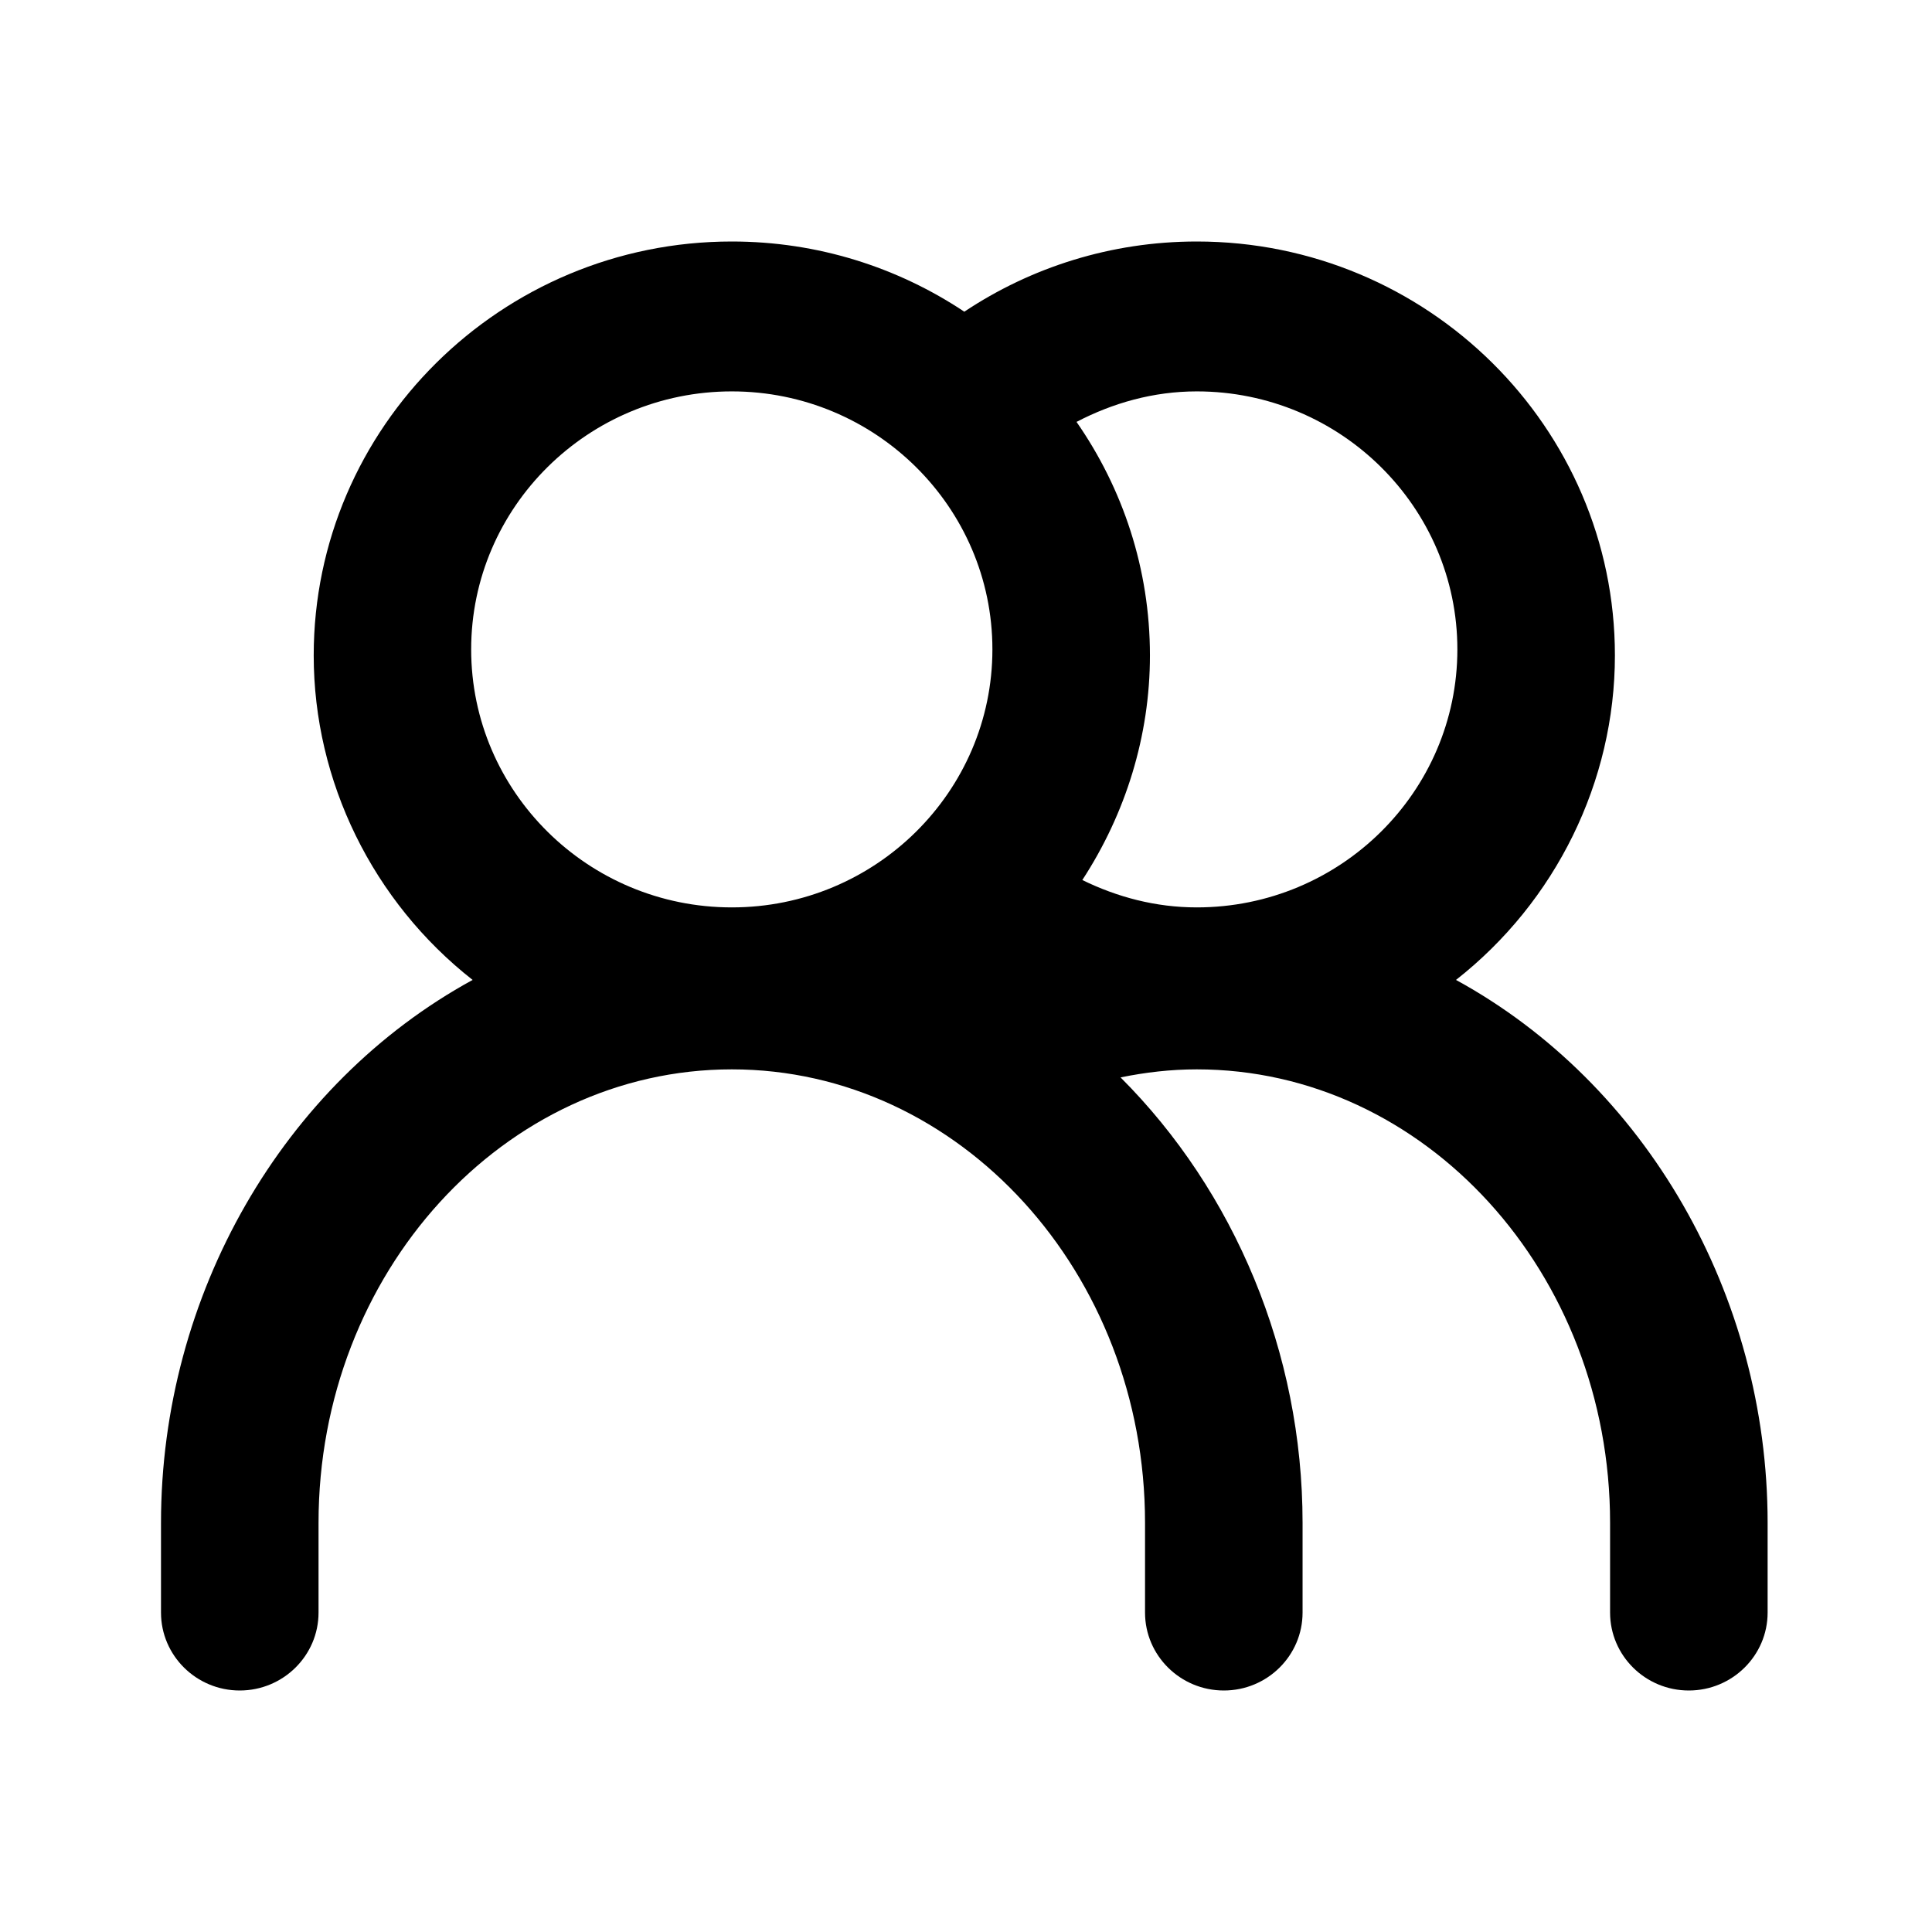
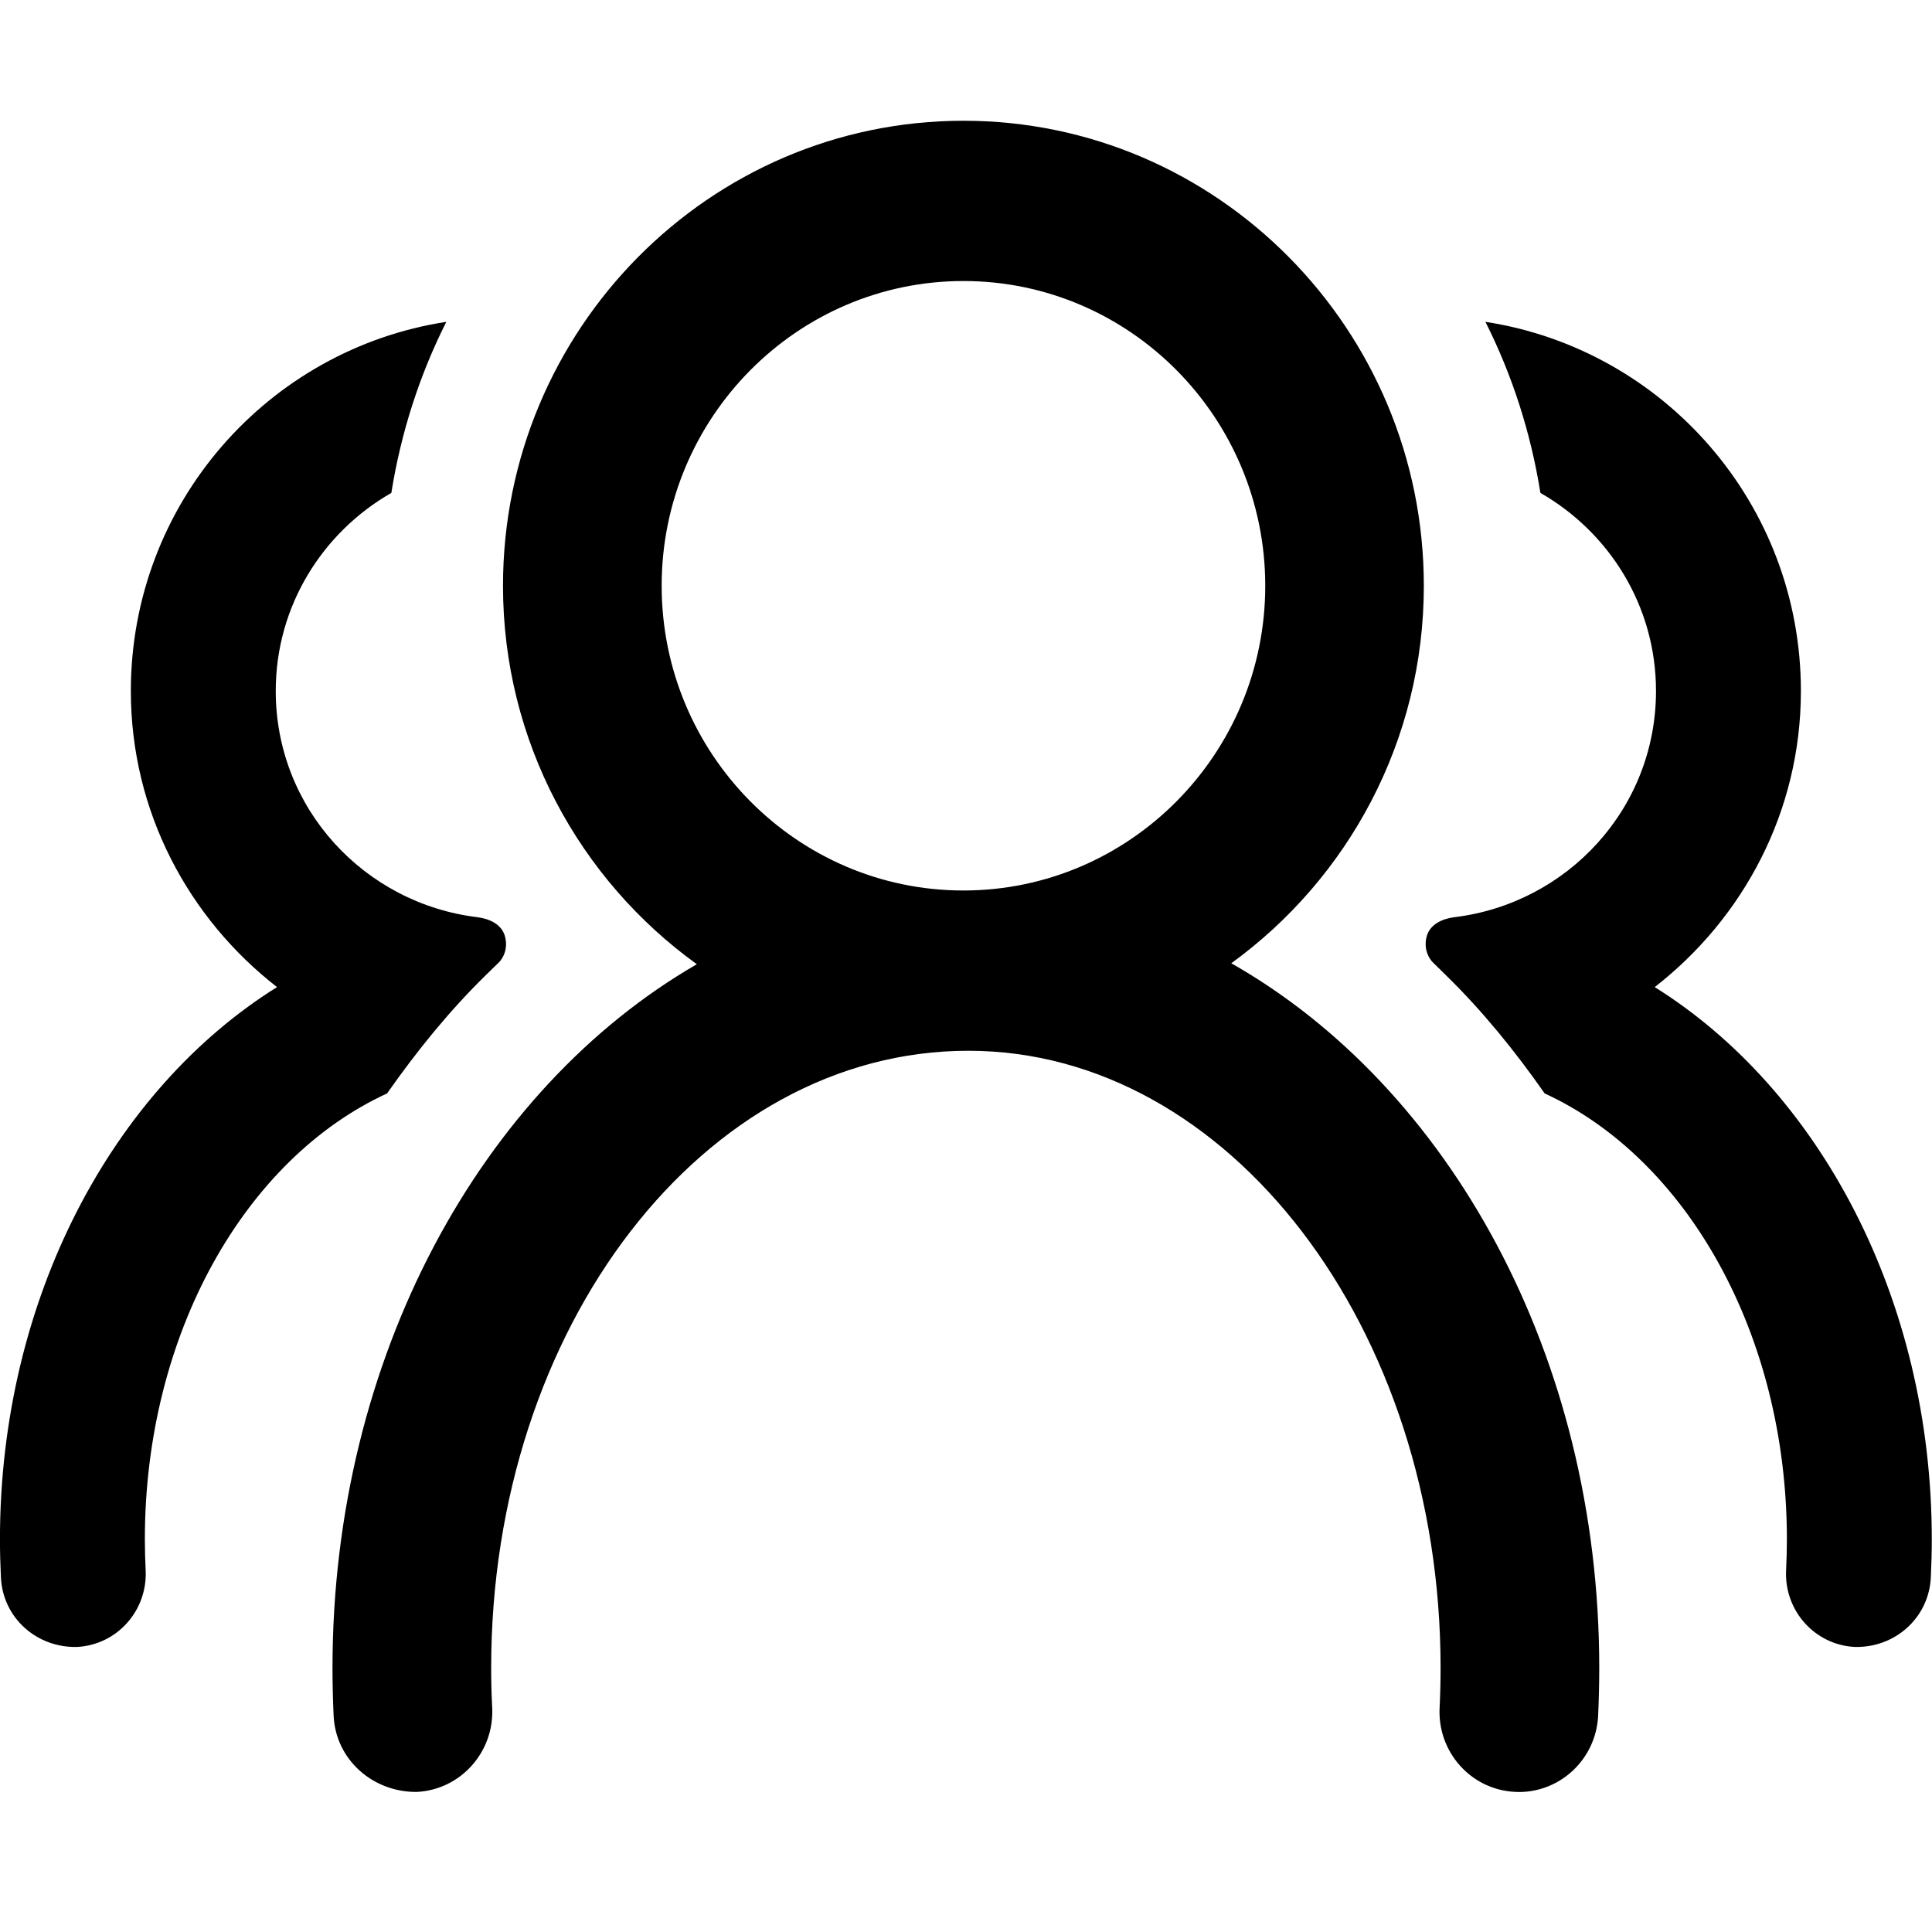
<svg xmlns="http://www.w3.org/2000/svg" width="24px" height="24px" viewBox="0 0 24 24" version="1.1">
  <g id="people" stroke="none" stroke-width="1" fill="none" fill-rule="evenodd">
-     <g id="Mask" transform="translate(2, 3)" fill="#000000">
-       <path d="M12.867,8.272 C12.354,8.272 11.876,8.143 11.445,7.932 C11.983,7.108 12.285,6.141 12.285,5.142 C12.285,4.065 11.947,3.067 11.373,2.241 C11.822,2.007 12.326,1.862 12.867,1.862 C14.652,1.862 16.104,3.3 16.104,5.067 C16.104,6.835 14.652,8.272 12.867,8.272 M7.091,8.272 C5.305,8.272 3.853,6.835 3.853,5.067 C3.853,3.3 5.305,1.862 7.091,1.862 C8.876,1.862 10.328,3.3 10.328,5.067 C10.328,6.835 8.876,8.272 7.091,8.272 M16.087,9.173 C17.327,8.2 18.061,6.708 18.061,5.142 C18.061,2.307 15.731,0 12.867,0 C11.799,0 10.805,0.322 9.979,0.872 C9.153,0.322 8.159,0 7.091,0 C4.227,0 1.897,2.307 1.897,5.142 C1.897,6.708 2.632,8.201 3.871,9.173 C1.513,10.462 0,13.086 0,15.917 L0,17.032 C0,17.566 0.439,18 0.978,18 C1.518,18 1.957,17.566 1.957,17.032 L1.957,15.917 C1.957,12.811 4.26,10.284 7.091,10.284 C9.921,10.284 12.224,12.811 12.224,15.917 L12.224,17.032 C12.224,17.566 12.663,18 13.203,18 C13.743,18 14.181,17.566 14.181,17.032 L14.181,15.917 C14.181,13.799 13.334,11.798 11.92,10.384 C12.227,10.321 12.543,10.284 12.867,10.284 C15.698,10.284 18.001,12.811 18.001,15.917 L18.001,17.032 C18.001,17.566 18.439,18 18.979,18 C19.519,18 19.958,17.566 19.958,17.032 L19.958,15.917 C19.958,13.086 18.444,10.462 16.087,9.173" id="Fill-1" />
+     <g id="Mask" transform="translate(-0.0006, 1.5)" fill="#000000">
+       <path d="M15.296,10.466 C18,12.002 19.867,15.343 19.867,19.219 C19.867,19.421 19.862,19.621 19.853,19.819 C19.824,20.35 19.389,20.761 18.869,20.761 C18.851,20.761 18.834,20.76 18.815,20.759 C18.271,20.73 17.855,20.261 17.884,19.712 C17.892,19.549 17.896,19.384 17.896,19.219 C17.896,14.992 15.264,11.553 12.03,11.553 C8.734,11.553 6.102,14.992 6.102,19.219 C6.102,19.386 6.106,19.553 6.115,19.717 C6.14,20.267 5.721,20.733 5.178,20.76 C4.635,20.765 4.171,20.362 4.145,19.814 C4.136,19.617 4.131,19.419 4.131,19.219 C4.131,15.353 5.988,12.02 8.657,10.478 C7.203,9.43 6.249,7.715 6.249,5.777 C6.249,2.592 8.815,9.9475983e-14 11.969,9.9475983e-14 C15.123,9.9475983e-14 17.688,2.592 17.688,5.777 C17.688,7.708 16.742,9.417 15.296,10.466 Z M8.22,5.777 C8.22,7.863 9.9,9.561 11.966,9.562 L11.971,9.562 C14.037,9.561 15.718,7.863 15.718,5.777 C15.718,3.689 14.036,1.991 11.969,1.991 C9.902,1.991 8.22,3.689 8.22,5.777 Z" id="Shape" />
+       <path d="M4.809,12.083 C5.178,11.557 5.58,11.06 6.032,10.617 L6.201,10.452 C6.201,10.452 6.33,10.328 6.272,10.126 C6.231,9.984 6.084,9.913 5.932,9.894 C4.528,9.724 3.426,8.544 3.426,7.084 C3.426,6.025 4.01,5.111 4.862,4.623 C4.982,3.87 5.214,3.155 5.545,2.498 C3.332,2.838 1.626,4.755 1.626,7.084 C1.626,8.586 2.346,9.91 3.442,10.762 C1.403,12.035 1.11022302e-14,14.629 1.11022302e-14,17.624 C1.11022302e-14,17.782 0.005,17.939 0.012,18.096 C0.036,18.598 0.456,18.97 0.955,18.959 C1.452,18.935 1.834,18.509 1.81,18.007 C1.804,17.88 1.8,17.752 1.8,17.624 C1.8,15.067 3.049,12.892 4.809,12.083" id="Fill-1" />
+       <path d="M19.189,12.083 C18.821,11.557 18.418,11.06 17.965,10.617 L17.797,10.452 C17.797,10.452 17.668,10.328 17.725,10.126 C17.767,9.984 17.914,9.913 18.066,9.894 C19.47,9.724 20.572,8.544 20.572,7.084 C20.572,6.025 19.989,5.111 19.136,4.623 C19.016,3.87 18.784,3.155 18.453,2.498 C20.666,2.838 22.372,4.755 22.372,7.084 C22.372,8.586 21.652,9.91 20.556,10.762 C22.594,12.035 23.998,14.629 23.998,17.624 C23.998,17.782 23.993,17.939 23.986,18.096 C23.961,18.598 23.542,18.97 23.043,18.959 C22.546,18.935 22.164,18.509 22.188,18.007 C22.194,17.88 22.198,17.752 22.198,17.624 C22.198,15.067 20.949,12.892 19.189,12.083" id="Fill-4" />
    </g>
  </g>
</svg>
